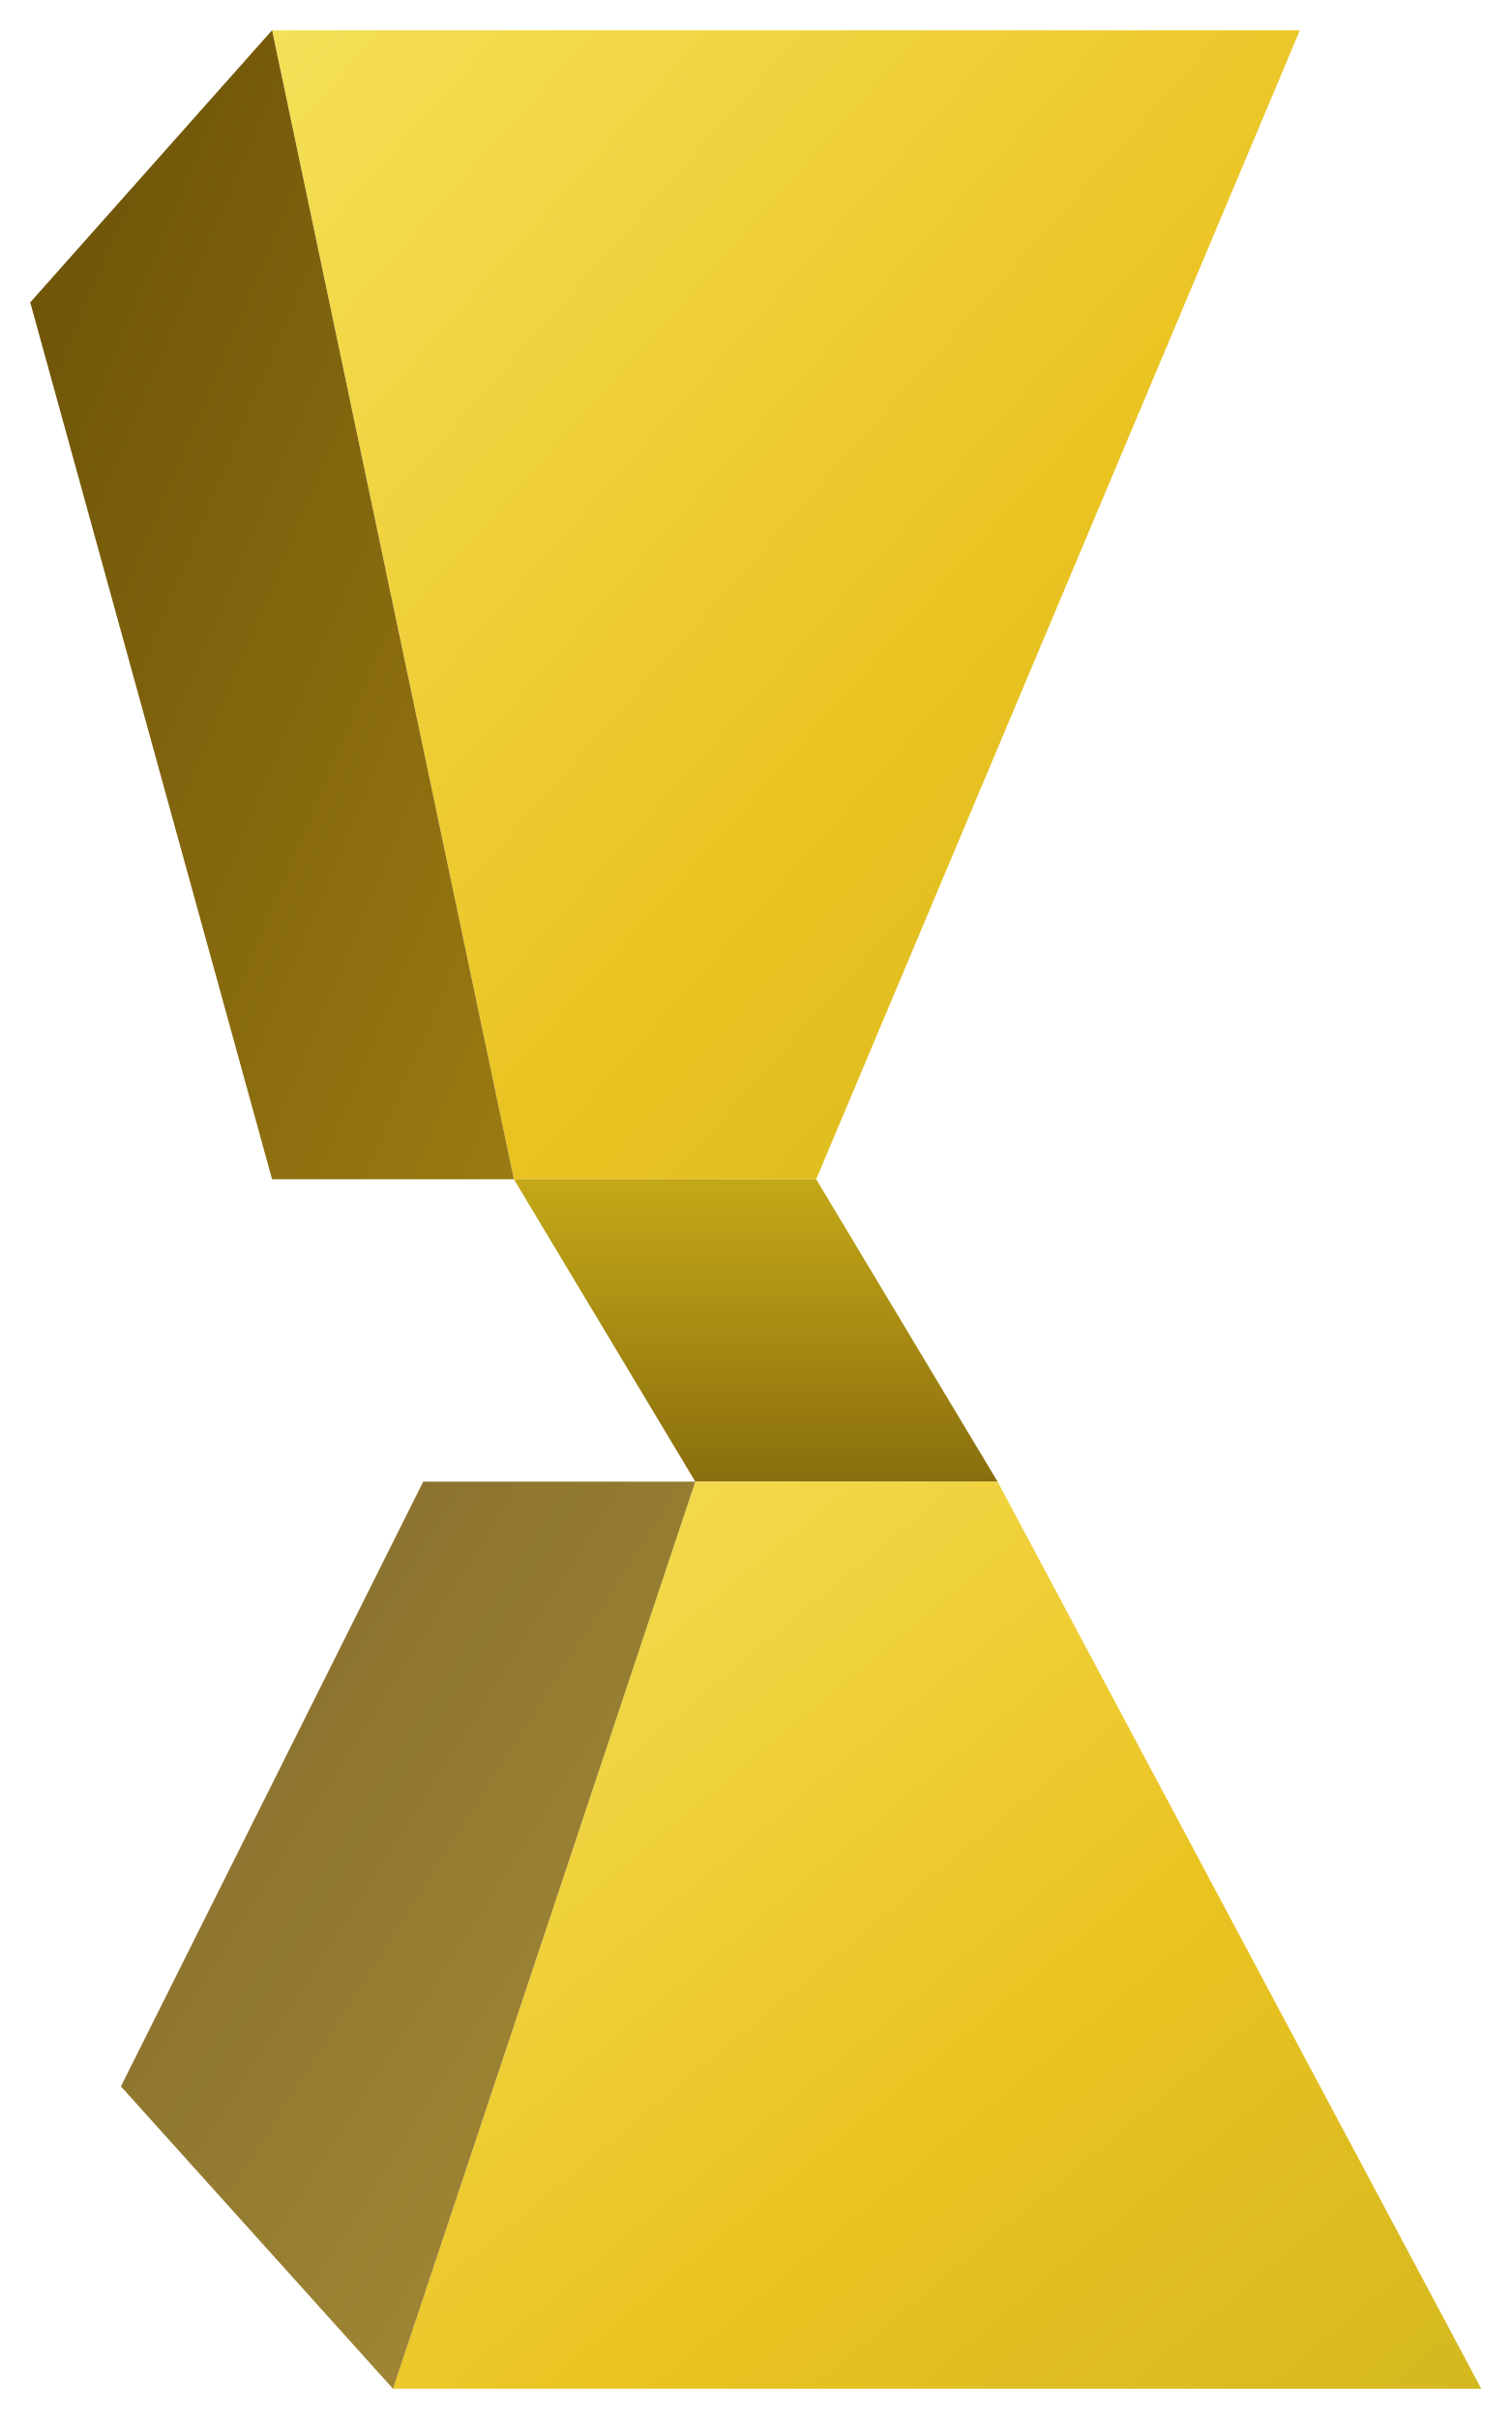
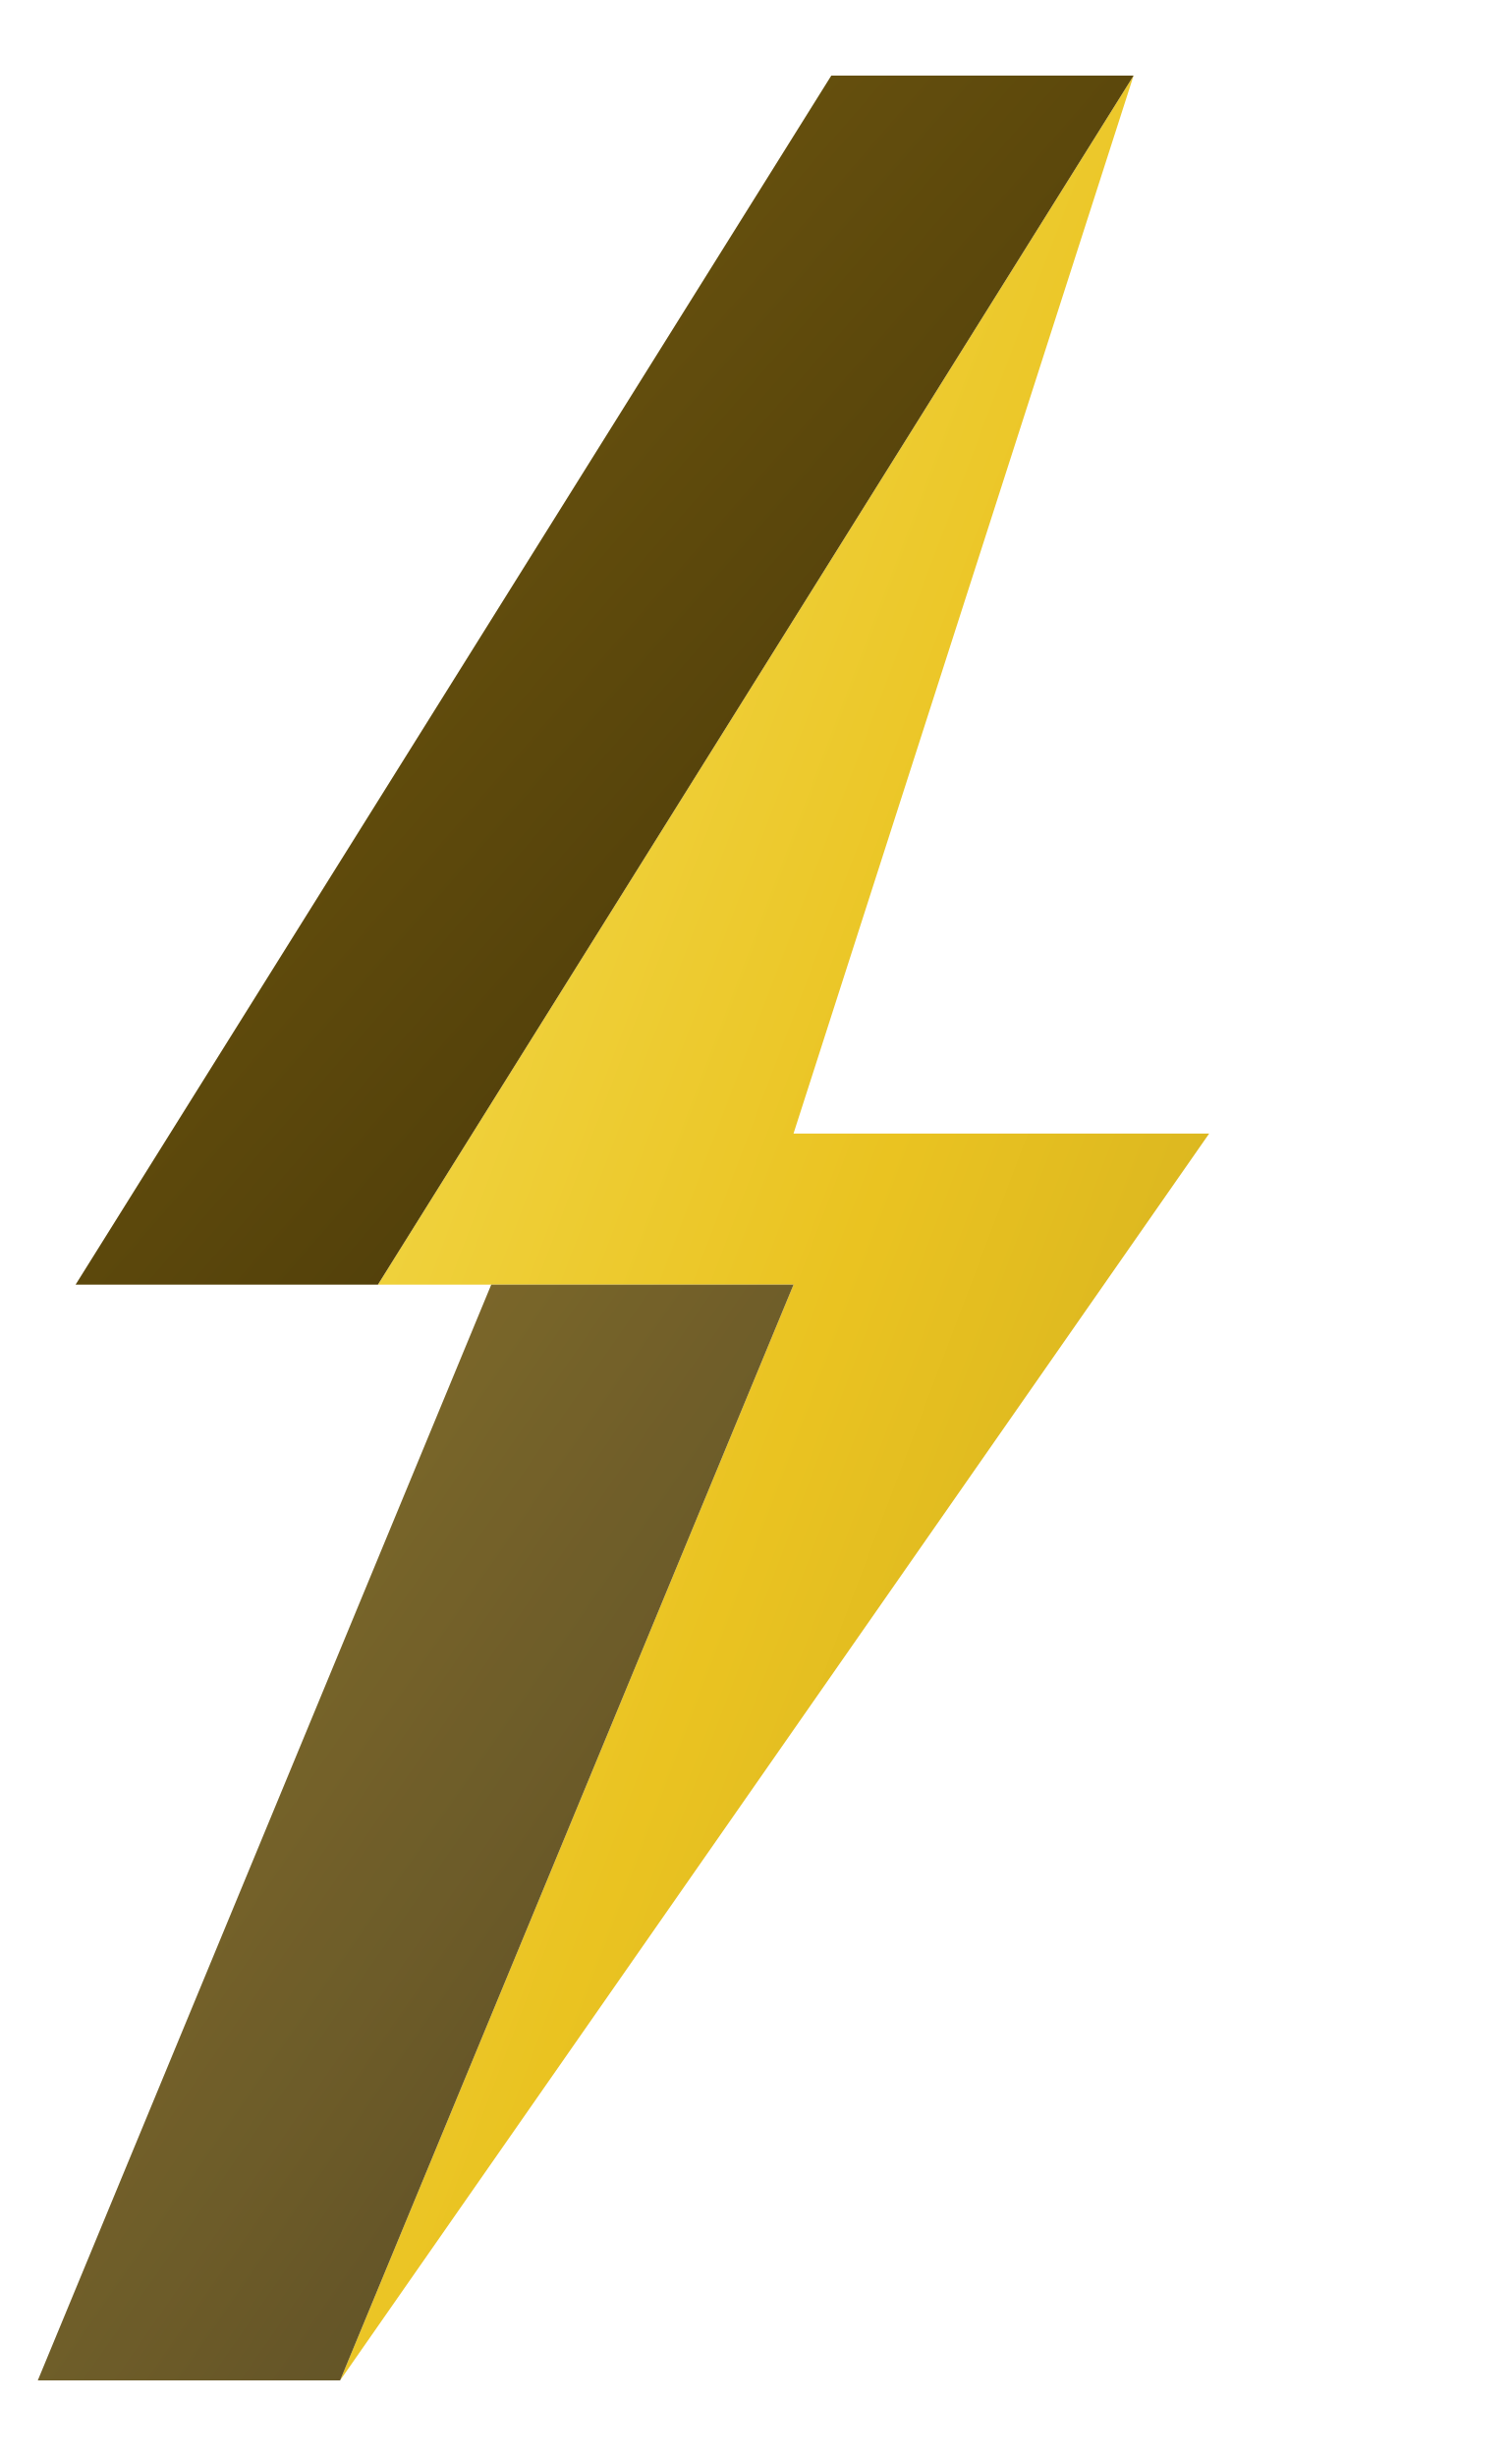
- <svg xmlns="http://www.w3.org/2000/svg" viewBox="0 0 100 160">
+ <svg xmlns="http://www.w3.org/2000/svg" viewBox="0 0 80 130">
  <defs>
-     <linearGradient id="lt" x1="0" y1="0" x2="1" y2="1">
+     <linearGradient id="front" x1="0" y1="0" x2="1" y2="1">
      <stop offset="0%" stop-color="#f5e058" />
-       <stop offset="60%" stop-color="#eac321" />
-       <stop offset="100%" stop-color="#d4b820" />
+       <stop offset="55%" stop-color="#eac321" />
+       <stop offset="100%" stop-color="#c9a81e" />
    </linearGradient>
-     <linearGradient id="dk" x1="0" y1="0" x2="1" y2="1">
-       <stop offset="0%" stop-color="#6a5008" />
-       <stop offset="100%" stop-color="#9a7a12" />
-     </linearGradient>
-     <linearGradient id="md" x1="0" y1="0" x2="0" y2="1">
-       <stop offset="0%" stop-color="#c4a818" />
-       <stop offset="100%" stop-color="#8a6e0e" />
+     <linearGradient id="side" x1="0" y1="0" x2="1" y2="1">
+       <stop offset="0%" stop-color="#7a6010" />
+       <stop offset="100%" stop-color="#3e3008" />
    </linearGradient>
  </defs>
-   <polygon points="18,2 86,2 54,78 34,78" fill="url(#lt)" />
-   <polygon points="2,20 18,2 34,78 18,78" fill="url(#dk)" />
-   <polygon points="34,78 54,78 66,98 46,98" fill="url(#md)" />
-   <polygon points="46,98 66,98 98,158 26,158" fill="url(#lt)" />
-   <polygon points="8,138 26,158 46,98 28,98" fill="url(#dk)" opacity="0.85" />
+   <polygon points="60,4 20,68 42,68 18,126 64,60 42,60 60,4" fill="url(#front)" />
+   <polygon points="60,4 44,4 4,68 20,68" fill="url(#side)" />
+   <polygon points="42,68 26,68 2,126 18,126" fill="url(#side)" opacity="0.88" />
</svg>
